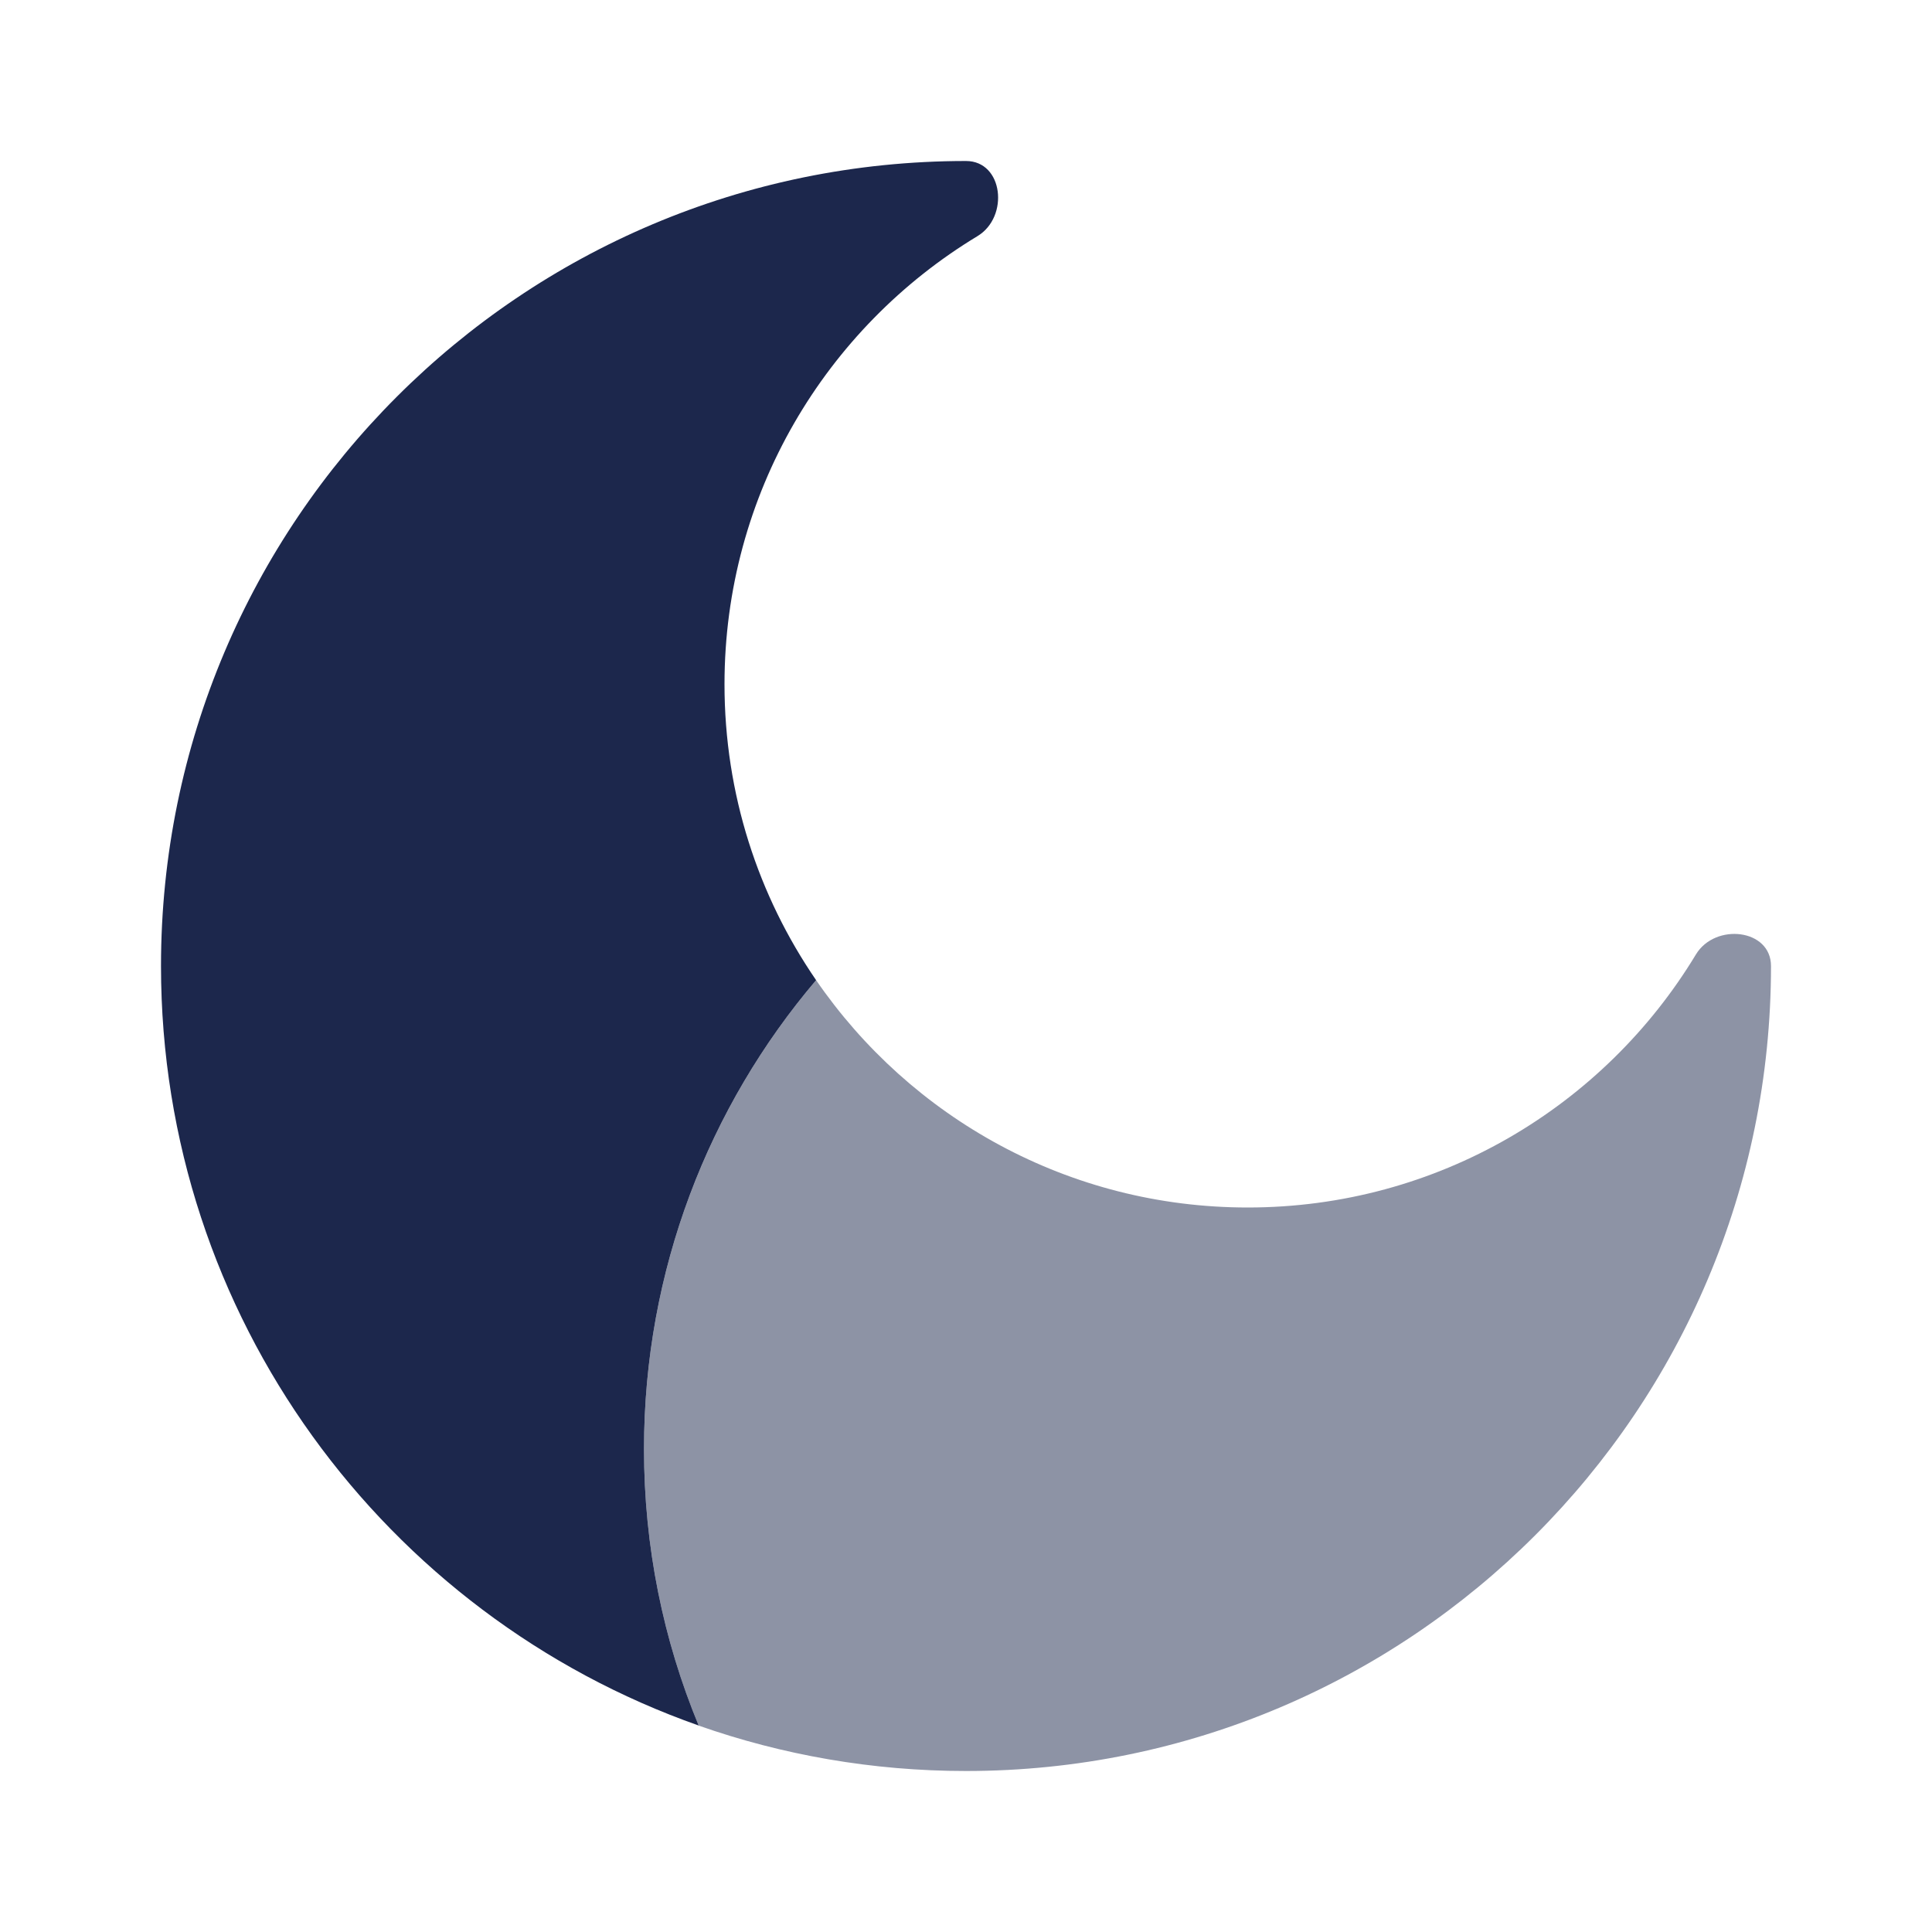
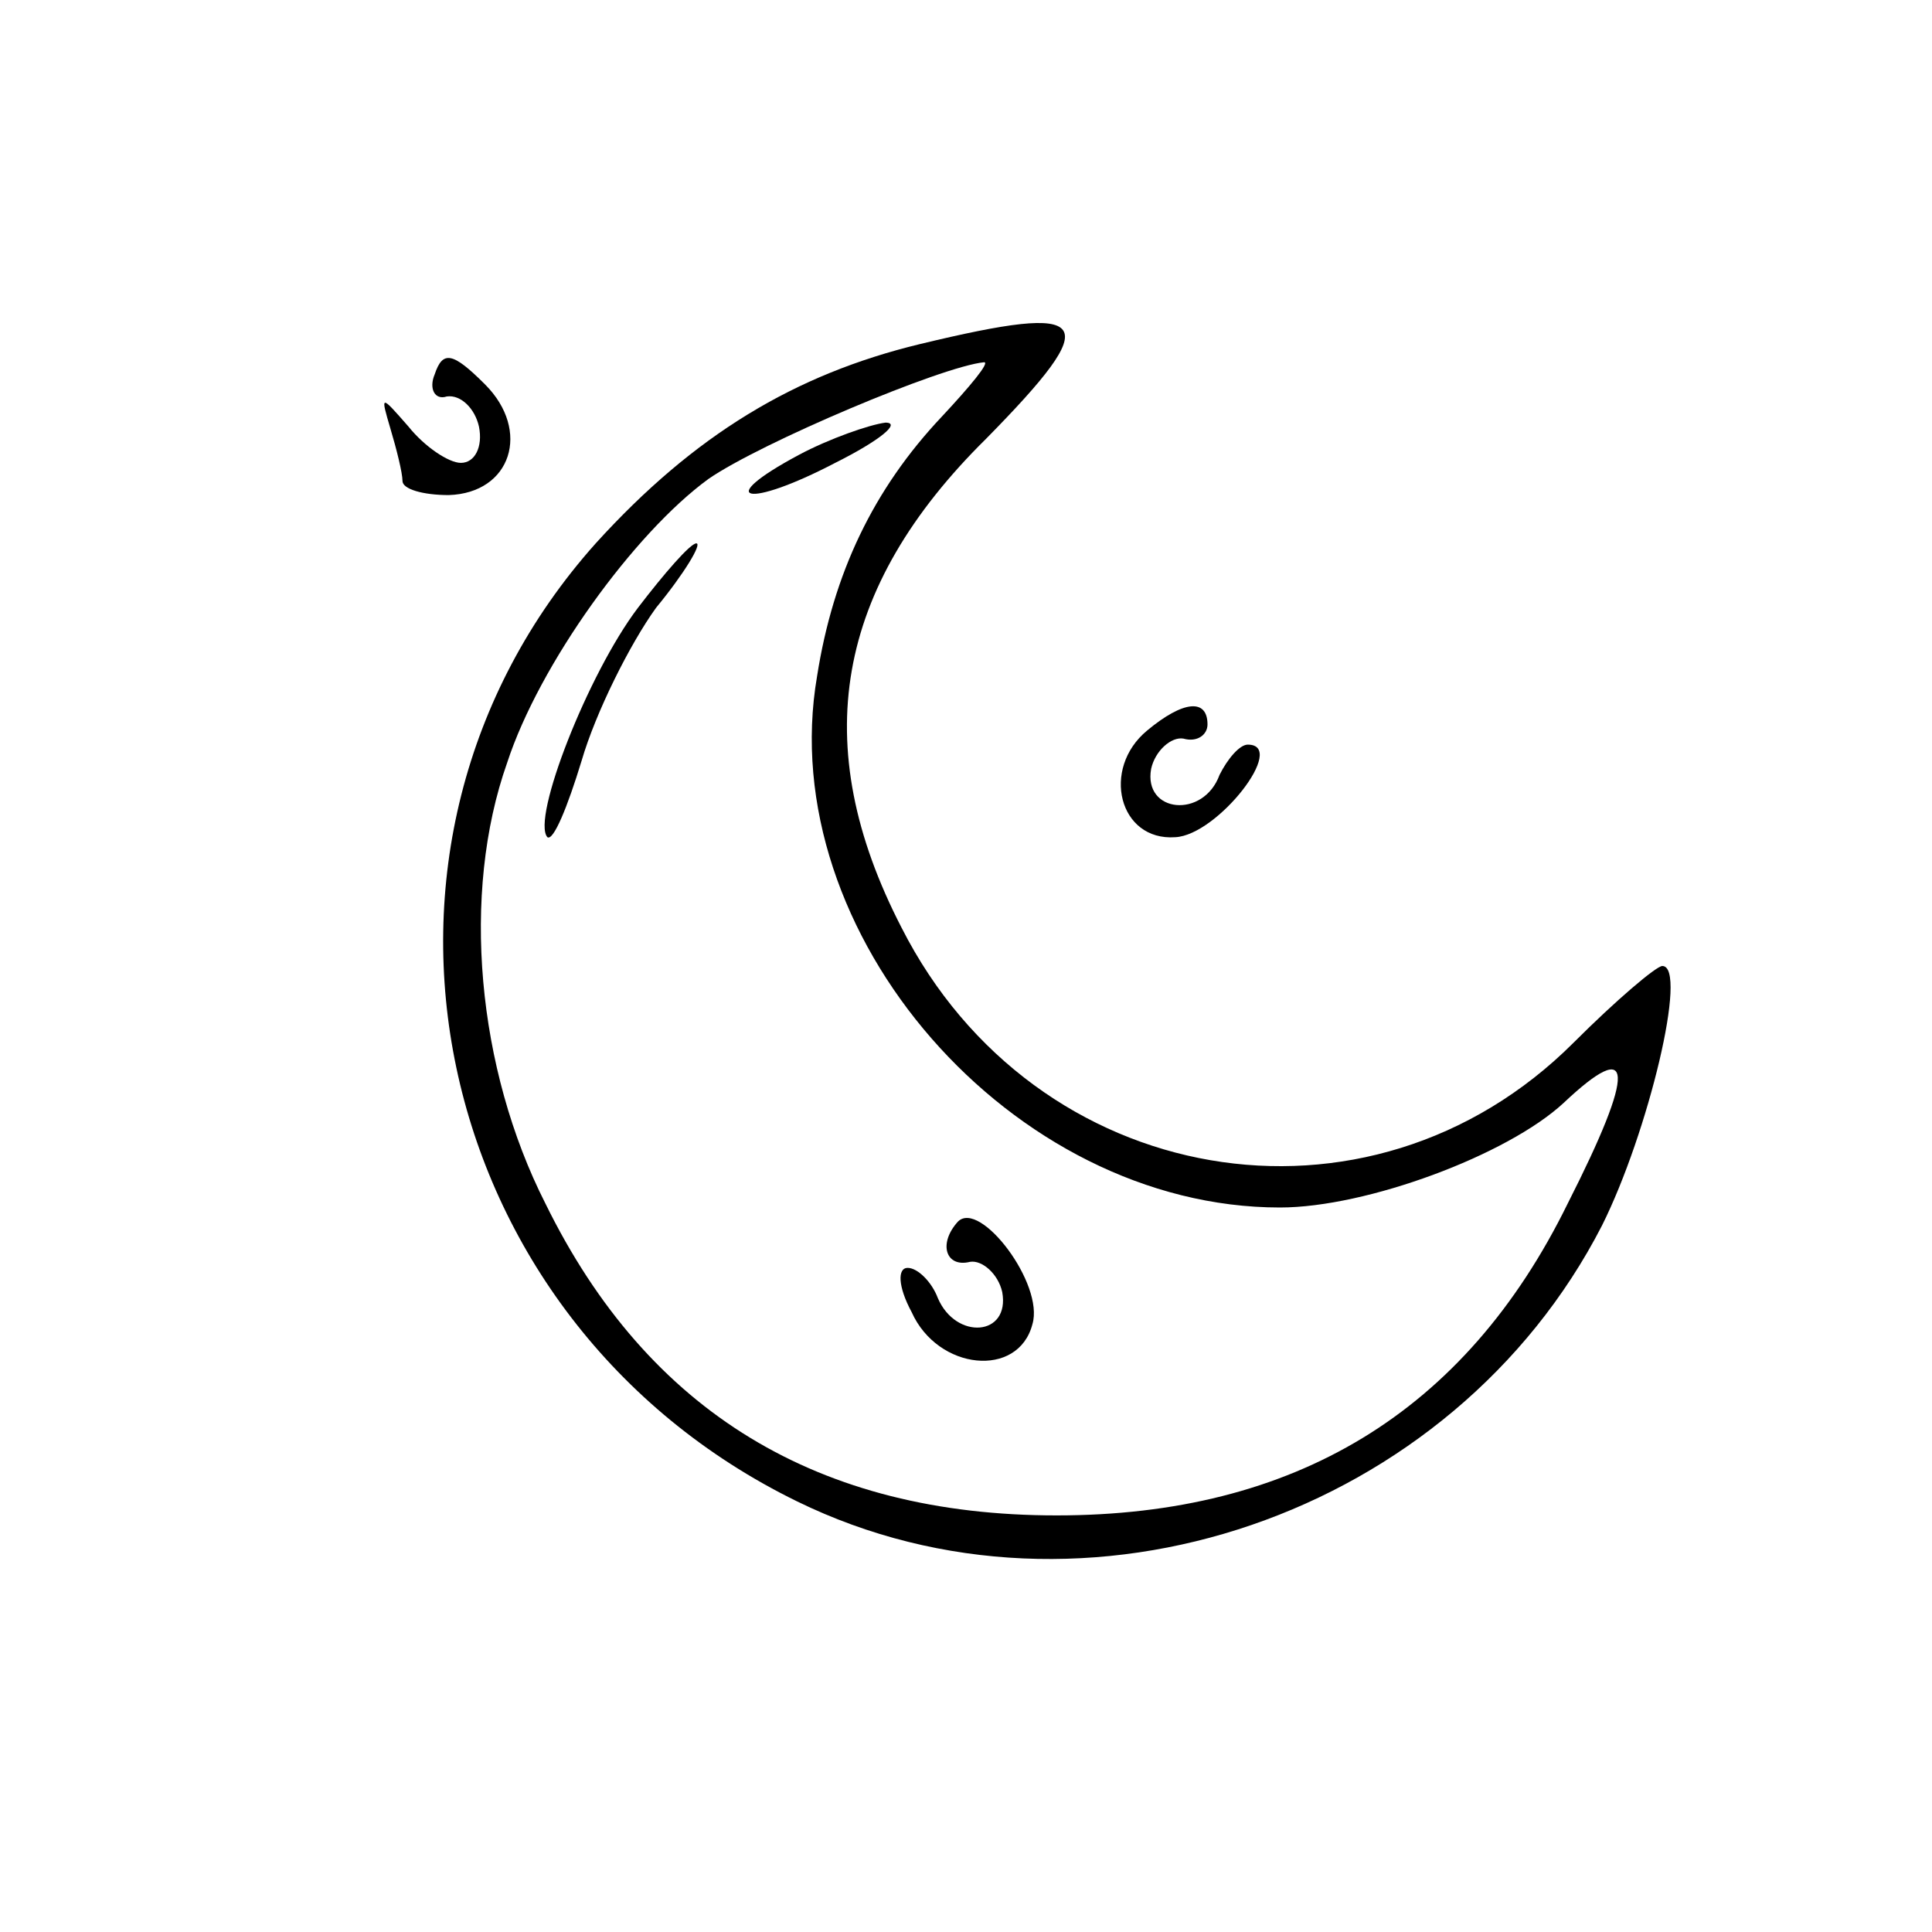
- <svg xmlns="http://www.w3.org/2000/svg" width="800px" height="800px" viewBox="0 0 24 24" fill="none">
-   <path opacity="0.5" fill-rule="evenodd" clip-rule="evenodd" d="M22 12C22 17.523 17.523 22 12 22C10.836 22 9.718 21.801 8.679 21.436C8.241 20.377 8 19.217 8 18C8 15.779 8.805 13.746 10.138 12.176C11.31 13.882 13.274 15 15.5 15C17.861 15 19.929 13.741 21.067 11.857C21.306 11.461 22 11.538 22 12Z" fill="#1C274C" />
-   <path d="M2 12C2 16.359 4.789 20.066 8.679 21.435C8.241 20.377 8 19.217 8 18C8 15.779 8.805 13.745 10.138 12.176C9.42 11.13 9 9.864 9 8.5C9 6.138 10.259 4.071 12.143 2.933C12.539 2.693 12.463 2 12 2C6.477 2 2 6.477 2 12Z" fill="#1C274C" />
+ <svg xmlns="http://www.w3.org/2000/svg" version="1.0" width="96pt" height="96pt" viewBox="0 0 96 96" preserveAspectRatio="xMidYMid meet">
+   <g transform="translate(0,96) scale(0.1,-0.1)" fill="#000000" stroke="none">
+     <path d="M457 789 c-62 -15 -112 -45 -161 -99 -134 -150 -84 -386 100 -476 143 -70 326 -7 400 137 23 46 43 129 30 129 -3 0 -23 -17 -44 -38 -102 -102 -268 -73 -334 57 -47 91 -33 169 42 243 59 60 54 68 -33 47z m11 -36 c-34 -36 -54 -78 -62 -129 -22 -128 97 -264 230 -264 43 0 113 26 141 52 35 33 36 17 2 -50 -51 -104 -136 -155 -254 -155 -118 0 -203 51 -254 155 -34 67 -42 154 -19 219 16 49 63 114 100 141 26 18 116 56 137 58 3 0 -7 -12 -21 -27z" />
+     <path d="M397 734 c-43 -23 -26 -27 18 -4 22 11 33 20 25 20 -8 -1 -28 -8 -43 -16z" />
+     <path d="M317 658 c-25 -33 -53 -105 -45 -114 3 -2 10 15 17 38 7 24 24 58 37 76 14 17 23 32 20 32 -3 0 -16 -15 -29 -32z" />
+     <path d="M476 353 c-10 -11 -6 -23 6 -20 6 1 14 -6 16 -15 4 -22 -23 -24 -32 -3 -3 8 -10 15 -15 15 -5 0 -5 -9 2 -22 13 -29 53 -33 60 -6 6 20 -26 62 -37 51z" />
+     <path d="M216 774 c-3 -7 0 -13 6 -11 7 1 14 -6 16 -15 2 -10 -2 -18 -9 -18 -6 0 -18 8 -26 18 -14 16 -14 16 -9 -1 3 -10 6 -22 6 -26 0 -4 10 -7 23 -7 31 1 41 32 18 55 -16 16 -21 17 -25 5z" />
+     <path d="M570 597 c-23 -19 -14 -55 14 -53 21 1 56 46 36 46 -4 0 -10 -7 -14 -15 -8 -22 -38 -19 -34 3 2 9 10 16 16 15 7 -2 12 2 12 7 0 13 -12 12 -30 -3z" />
+   </g>
</svg>
